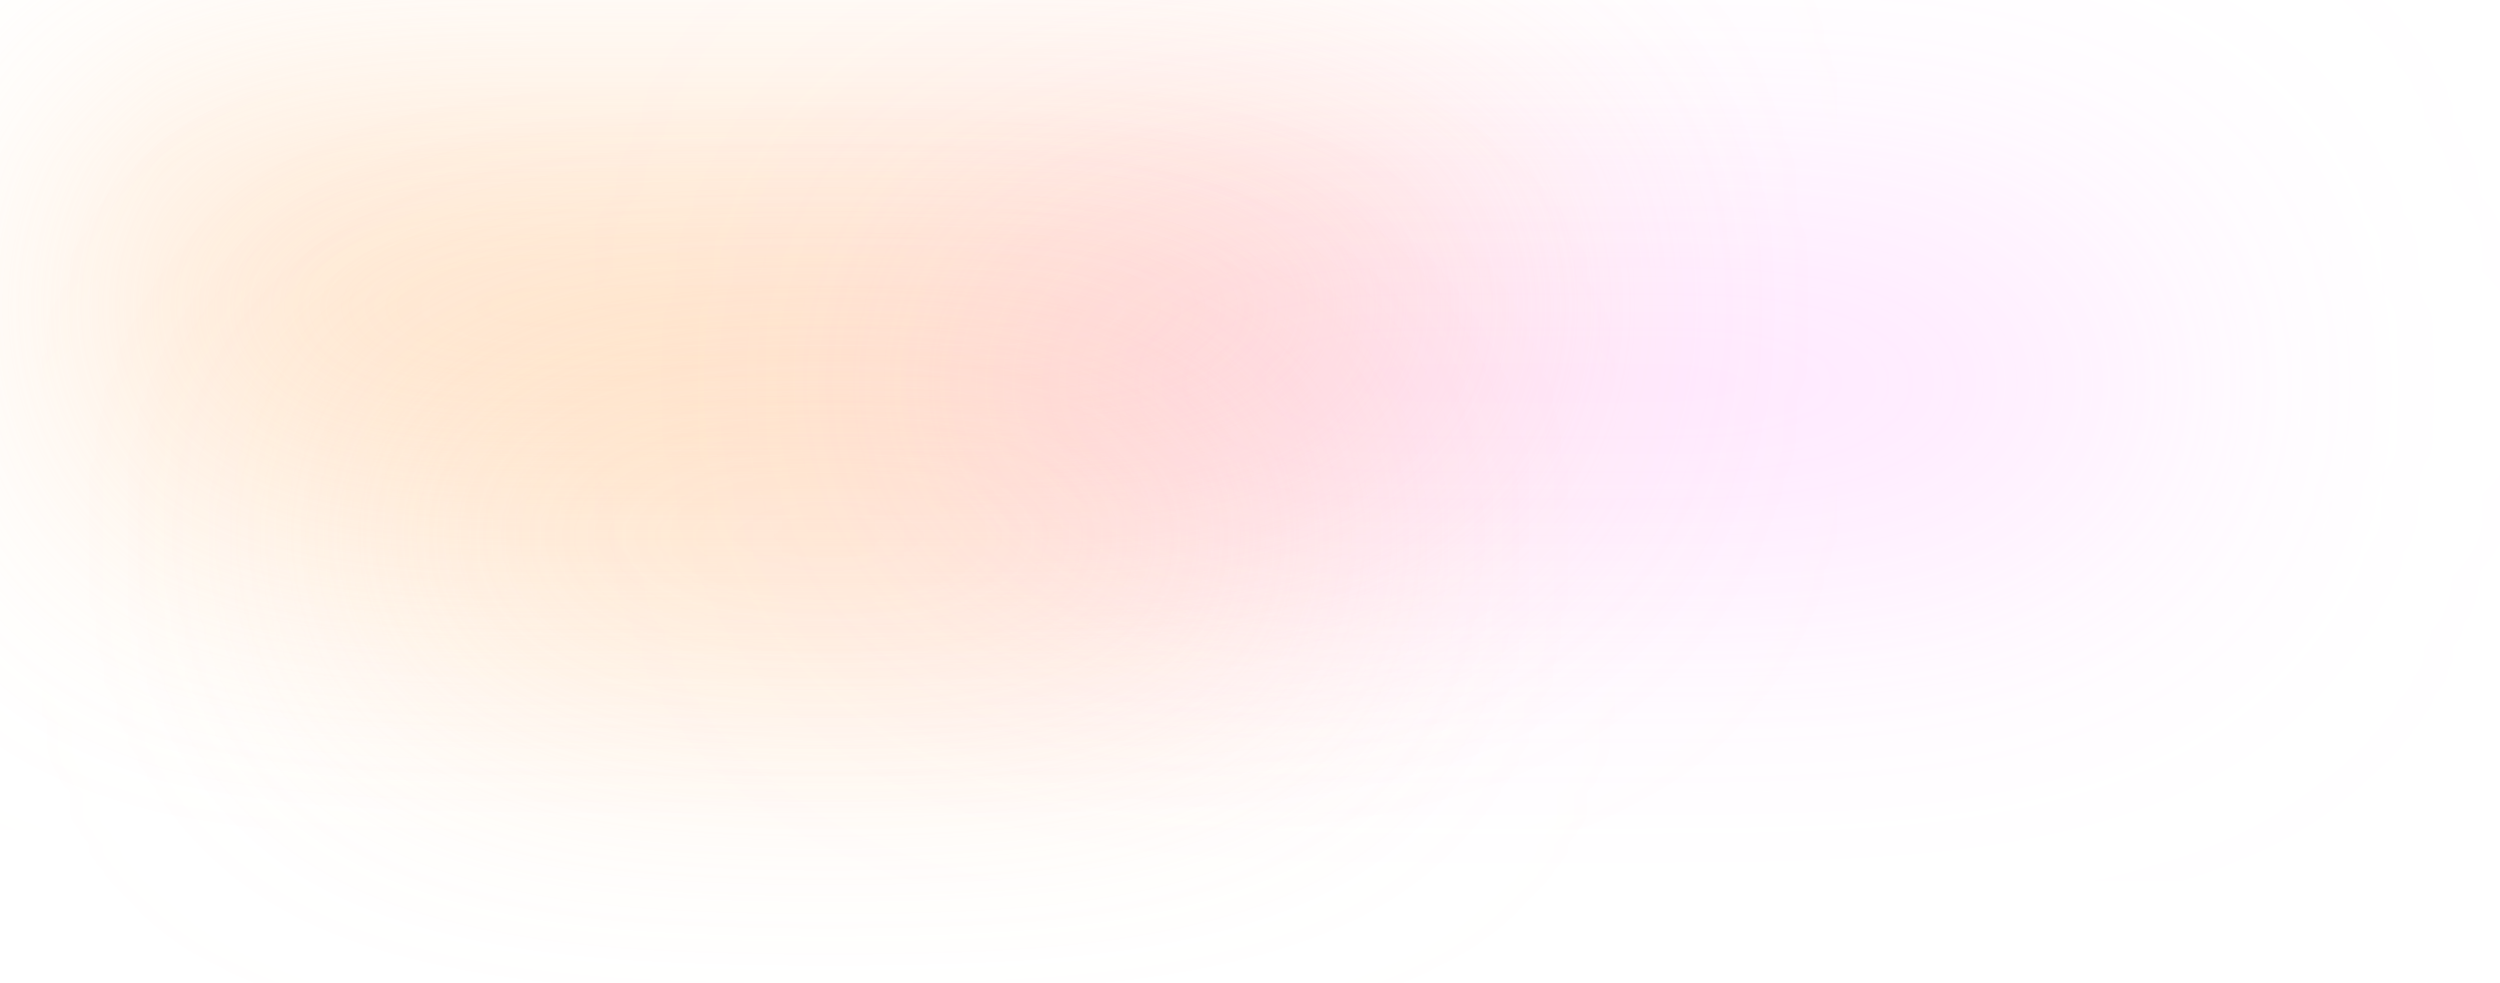
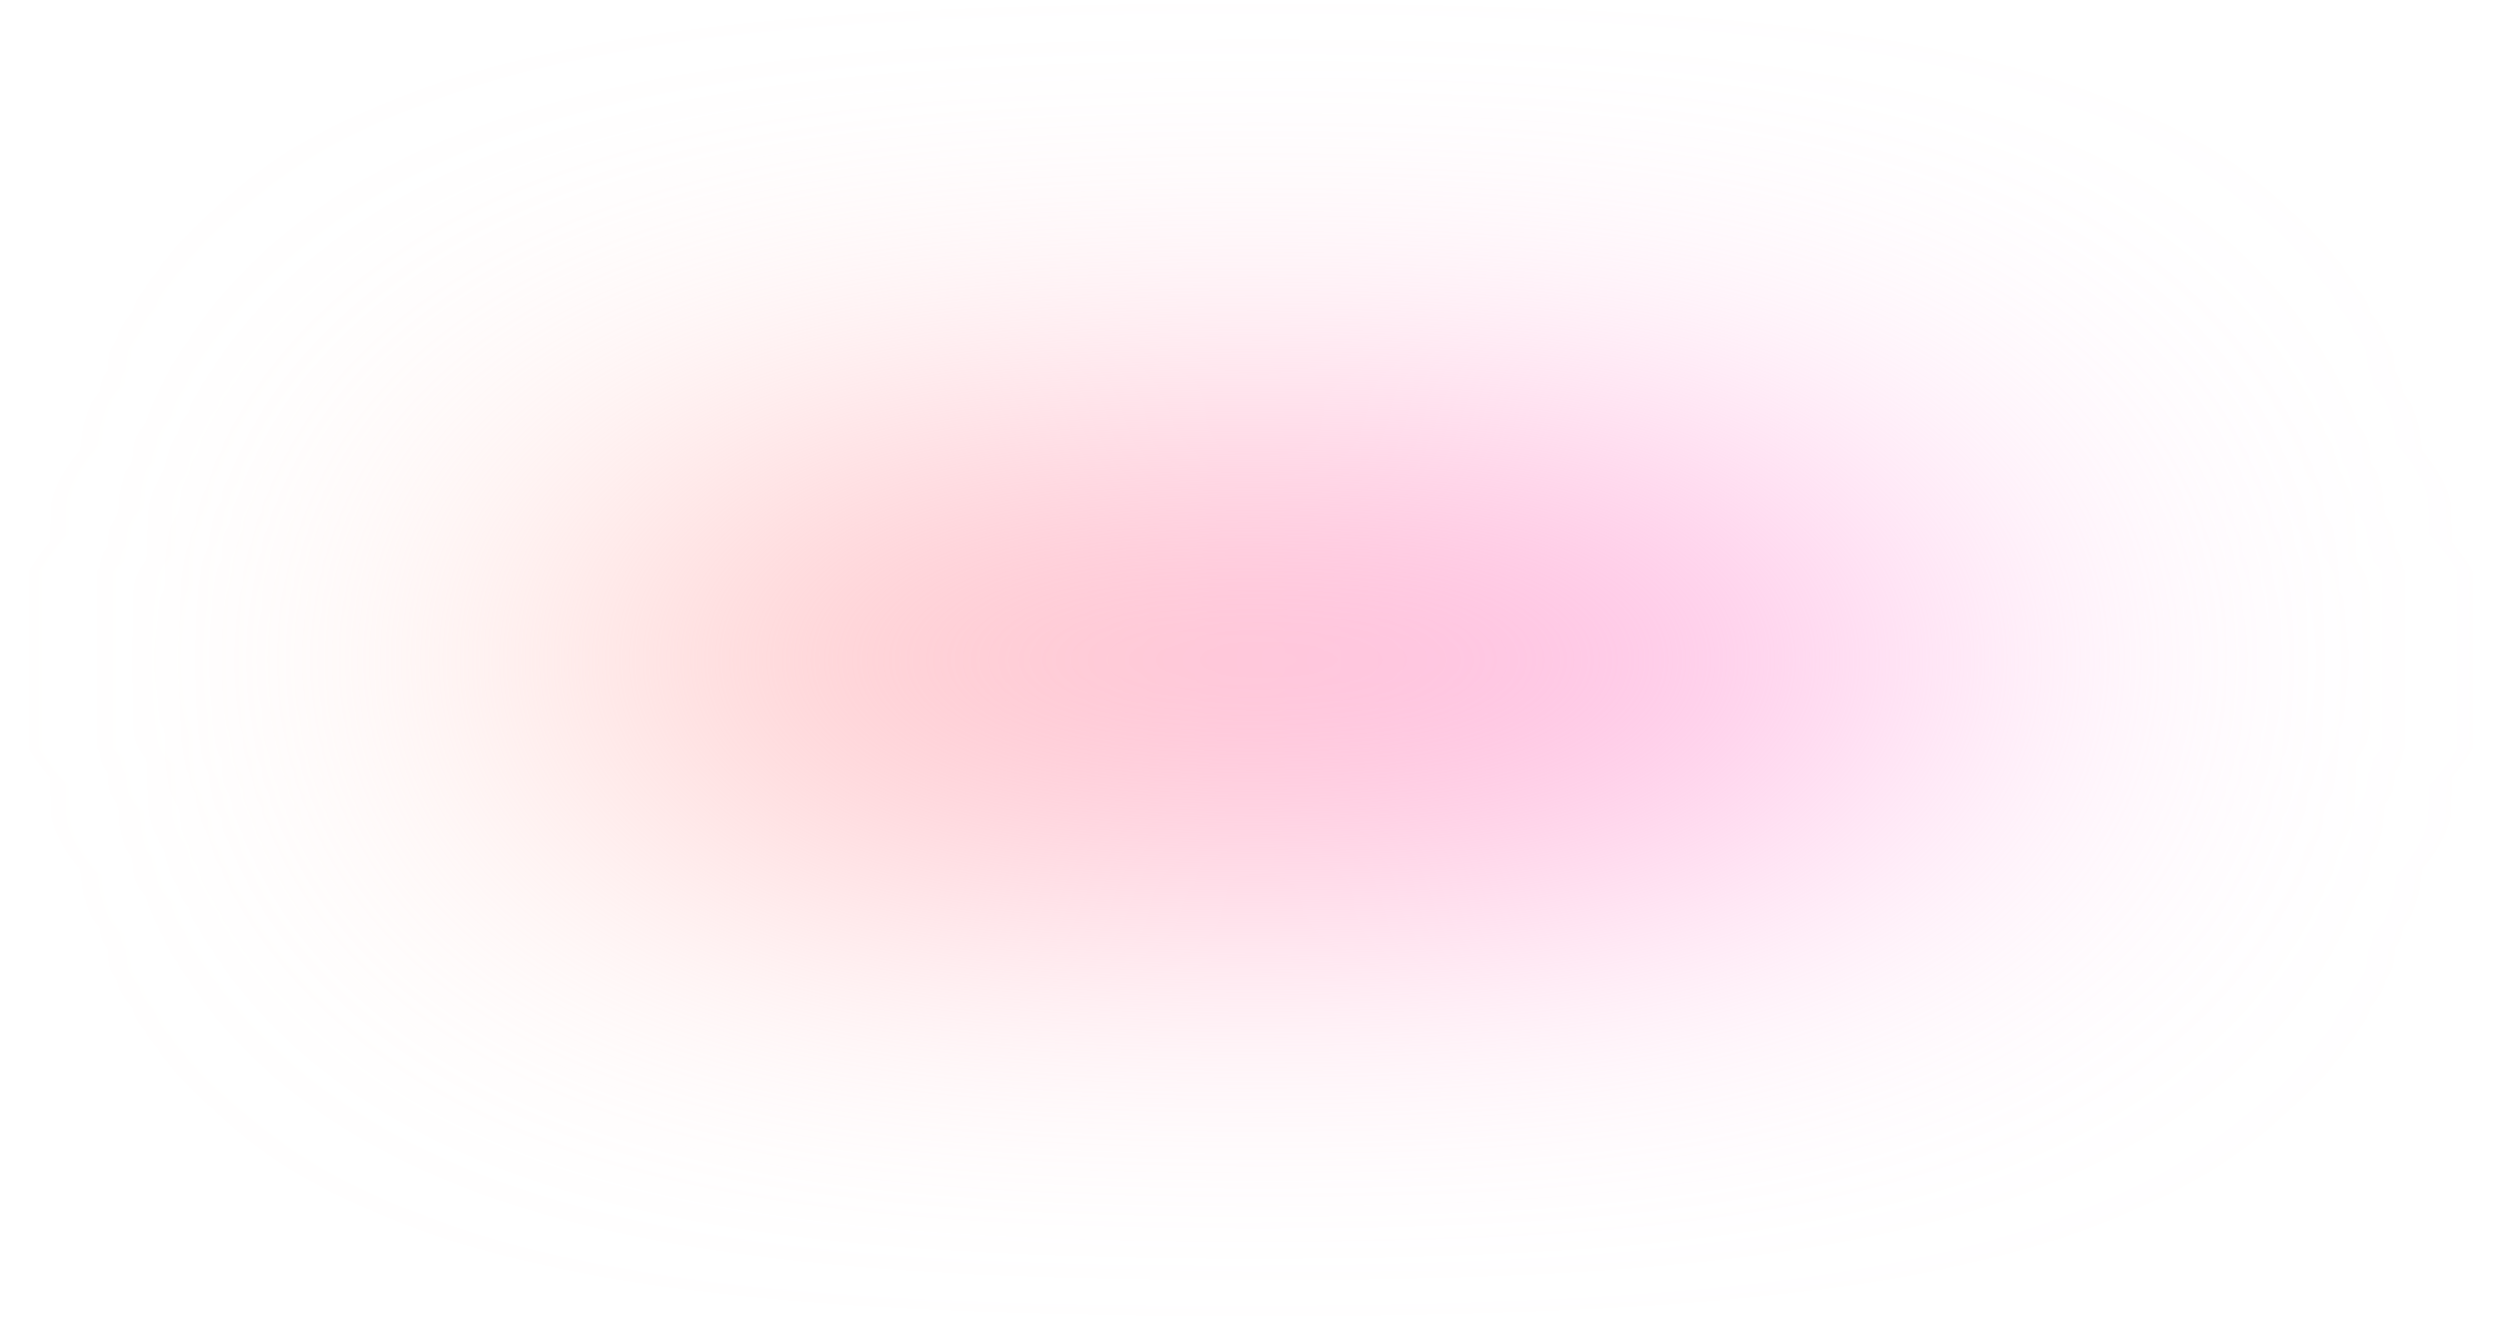
- <svg xmlns="http://www.w3.org/2000/svg" width="509" height="200" viewBox="0 0 509 200" fill="none">
-   <g opacity="0.62" filter="url(#filter0_f_779_349)">
-     <rect x="11" y="26" width="292.842" height="72.8" rx="36.4" fill="#FFCB9B" fill-opacity="0.92" />
-   </g>
-   <g opacity="0.62" filter="url(#filter1_f_779_349)">
-     <rect x="78.58" y="88.4" width="180.21" height="41.6" rx="20.8" fill="#FFCB9B" fill-opacity="0.92" />
-   </g>
-   <g opacity="0.62" filter="url(#filter2_f_779_349)">
-     <rect x="191.211" y="46.8" width="247.789" height="62.4" rx="31.2" fill="#FF9BFF" fill-opacity="0.5" />
-   </g>
-   <defs>
-     <filter id="filter0_f_779_349" x="-59" y="-44" width="432.842" height="212.8" filterUnits="userSpaceOnUse" color-interpolation-filters="sRGB">
-       <feFlood flood-opacity="0" result="BackgroundImageFix" />
-       <feBlend mode="normal" in="SourceGraphic" in2="BackgroundImageFix" result="shape" />
-       <feGaussianBlur stdDeviation="35" result="effect1_foregroundBlur_779_349" />
+ <svg xmlns="http://www.w3.org/2000/svg" xmlns:xlink="http://www.w3.org/1999/xlink" width="735.877" height="388.449" viewBox="0 0 735.877 388.449" fill="none" version="1.1" id="svg5">
+   <defs id="defs5">
+     <linearGradient id="linearGradient6">
+       <stop style="stop-color:#ffcb9b;stop-opacity:0.922;" offset="0" id="stop6" />
+       <stop style="stop-color:#ff9bff;stop-opacity:1;" offset="1" id="stop7" />
+     </linearGradient>
+     <filter style="color-interpolation-filters:sRGB" id="filter6" x="-0.432" y="-1.071" width="1.864" height="3.142">
+       <feGaussianBlur stdDeviation="90.888" id="feGaussianBlur6" />
    </filter>
-     <filter id="filter1_f_779_349" x="8.58" y="18.4" width="320.21" height="181.6" filterUnits="userSpaceOnUse" color-interpolation-filters="sRGB">
-       <feFlood flood-opacity="0" result="BackgroundImageFix" />
-       <feBlend mode="normal" in="SourceGraphic" in2="BackgroundImageFix" result="shape" />
-       <feGaussianBlur stdDeviation="35" result="effect1_foregroundBlur_779_349" />
-     </filter>
-     <filter id="filter2_f_779_349" x="121.211" y="-23.2" width="387.789" height="202.4" filterUnits="userSpaceOnUse" color-interpolation-filters="sRGB">
-       <feFlood flood-opacity="0" result="BackgroundImageFix" />
-       <feBlend mode="normal" in="SourceGraphic" in2="BackgroundImageFix" result="shape" />
-       <feGaussianBlur stdDeviation="35" result="effect1_foregroundBlur_779_349" />
-     </filter>
+     <linearGradient xlink:href="#linearGradient6" id="linearGradient7" x1="-216.36" y1="96.509" x2="724.582" y2="96.509" gradientUnits="userSpaceOnUse" />
  </defs>
+   <div id="divScriptsUsed" style="display: none" />
+   <rect style="mix-blend-mode:normal;fill:url(#linearGradient7);stroke:none;stroke-width:80;stroke-linecap:round;stroke-linejoin:round;paint-order:fill markers stroke;filter:url(#filter6)" id="rect6" width="504.681" height="203.643" x="1.771" y="-5.312" ry="101.822" transform="matrix(0.7820643,0,0,0.6070425,169.2072,135.6393)" />
</svg>
